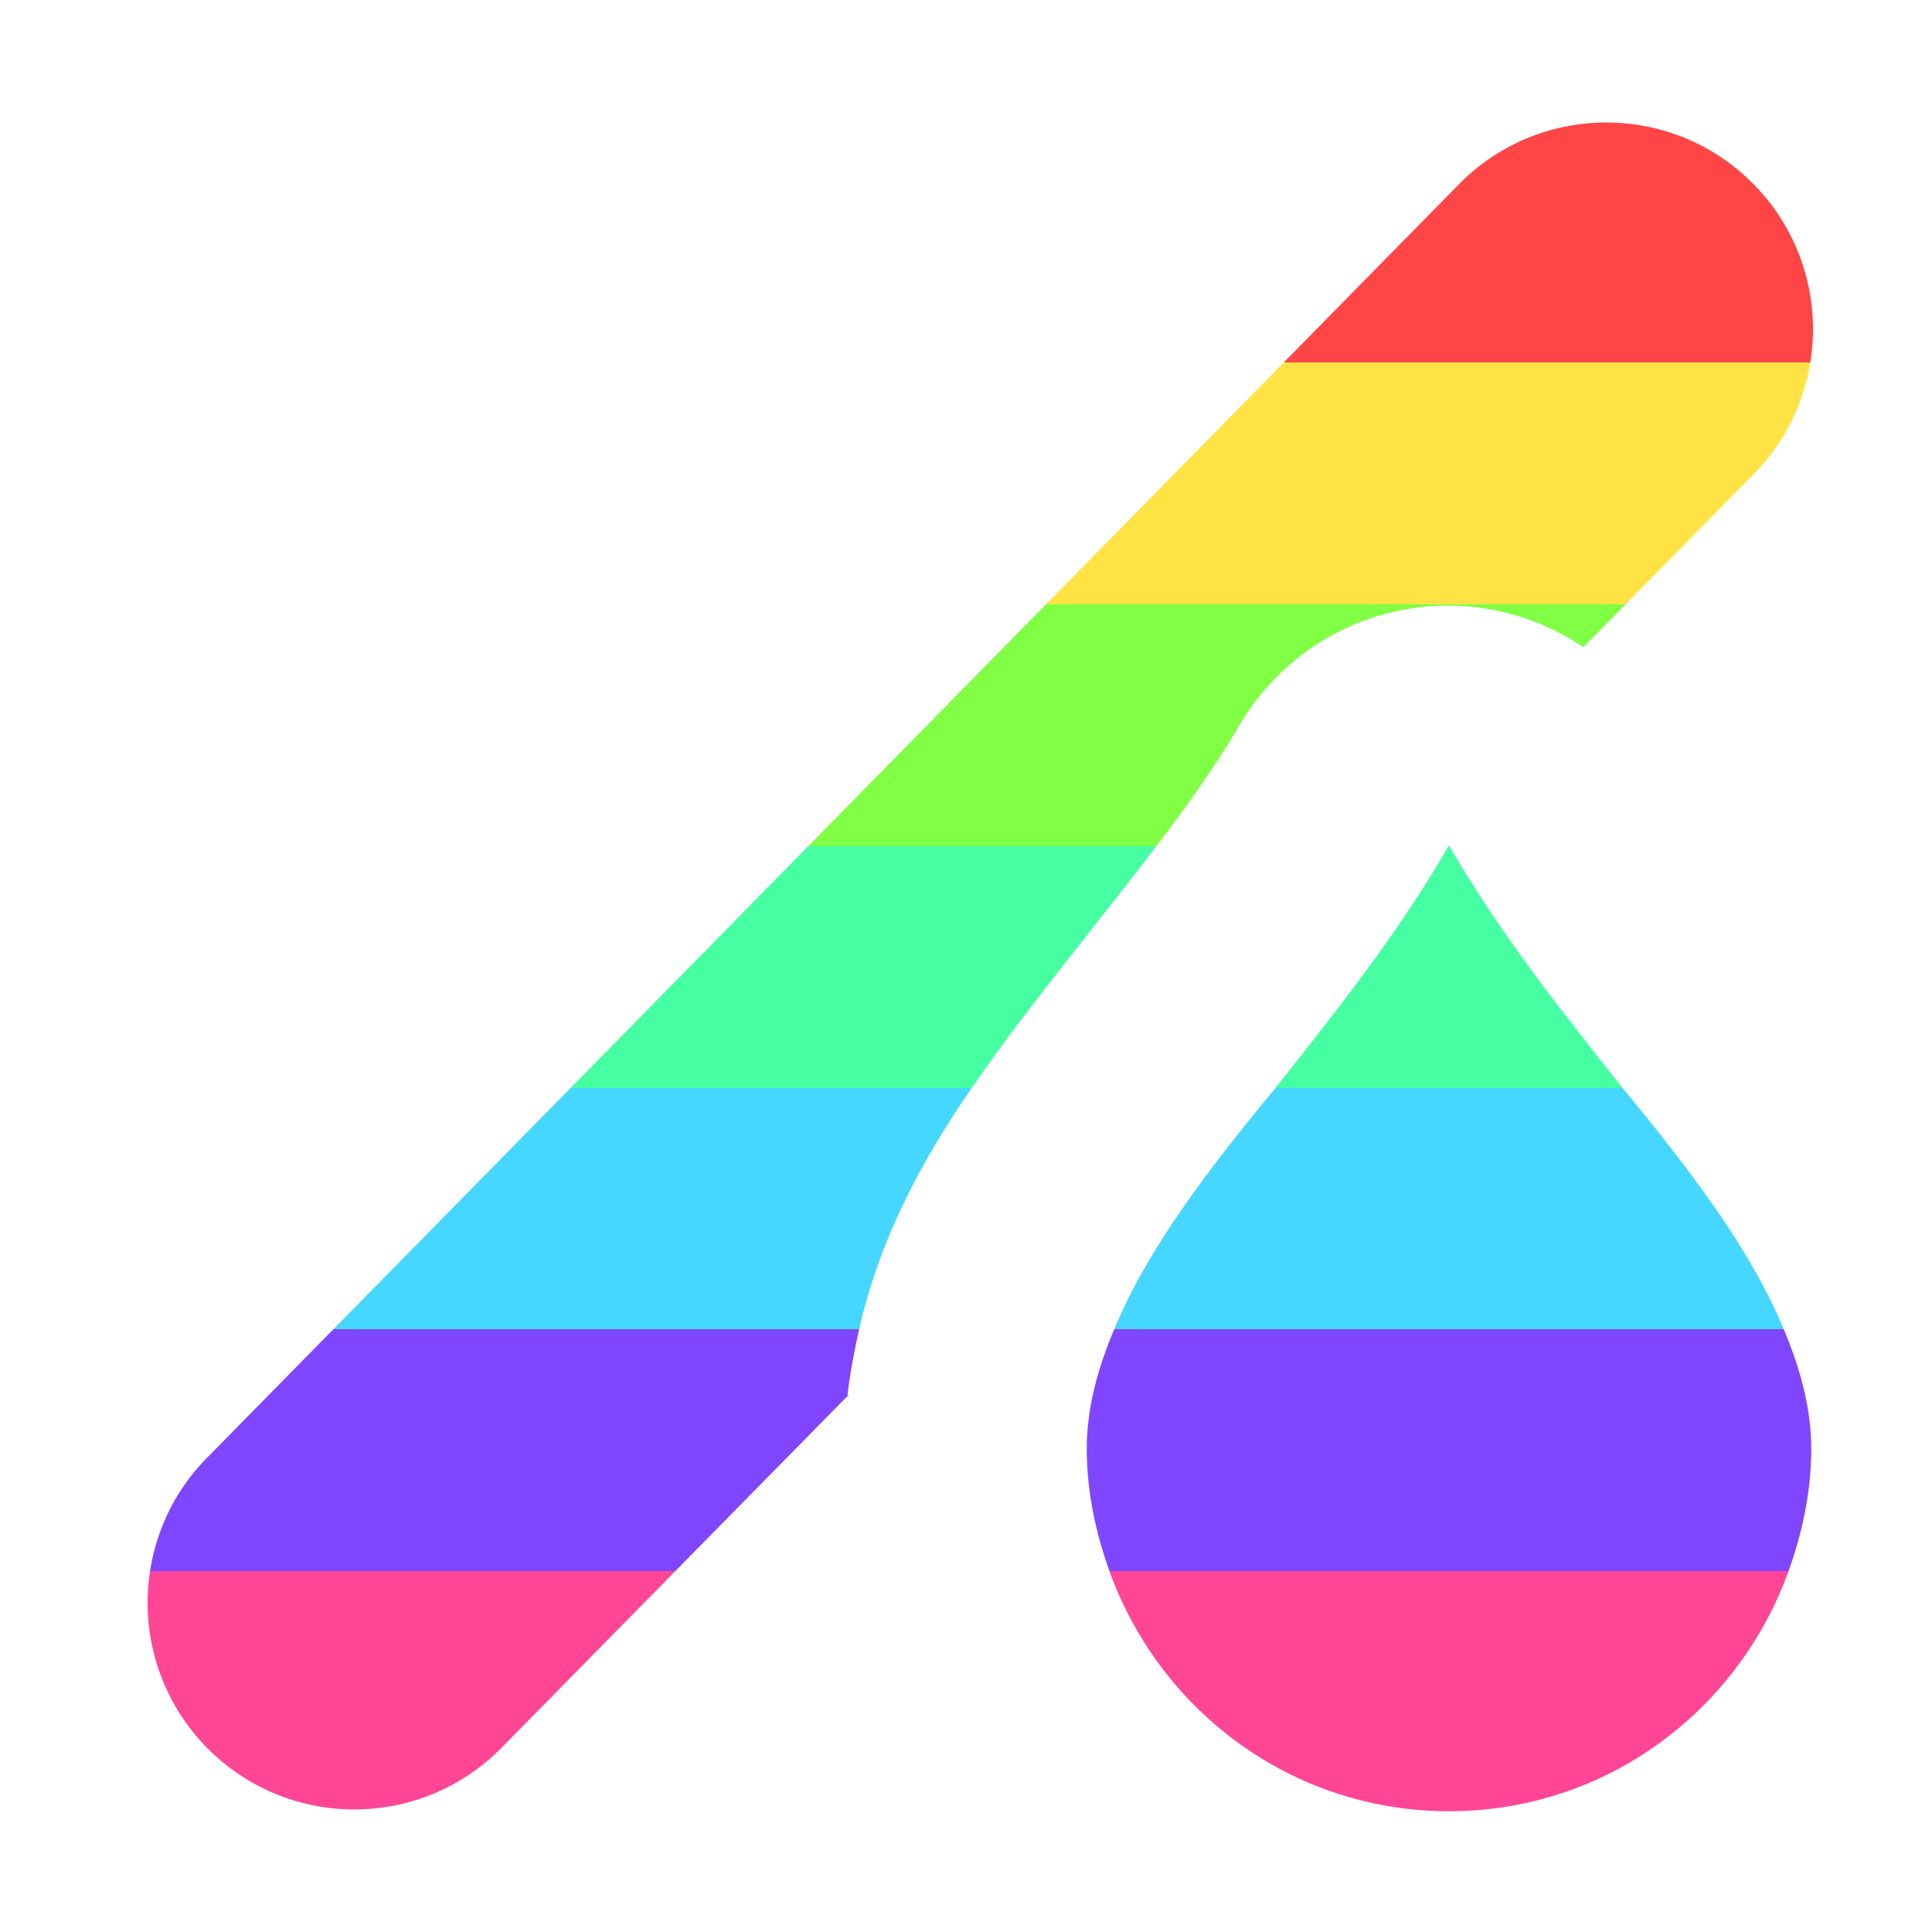
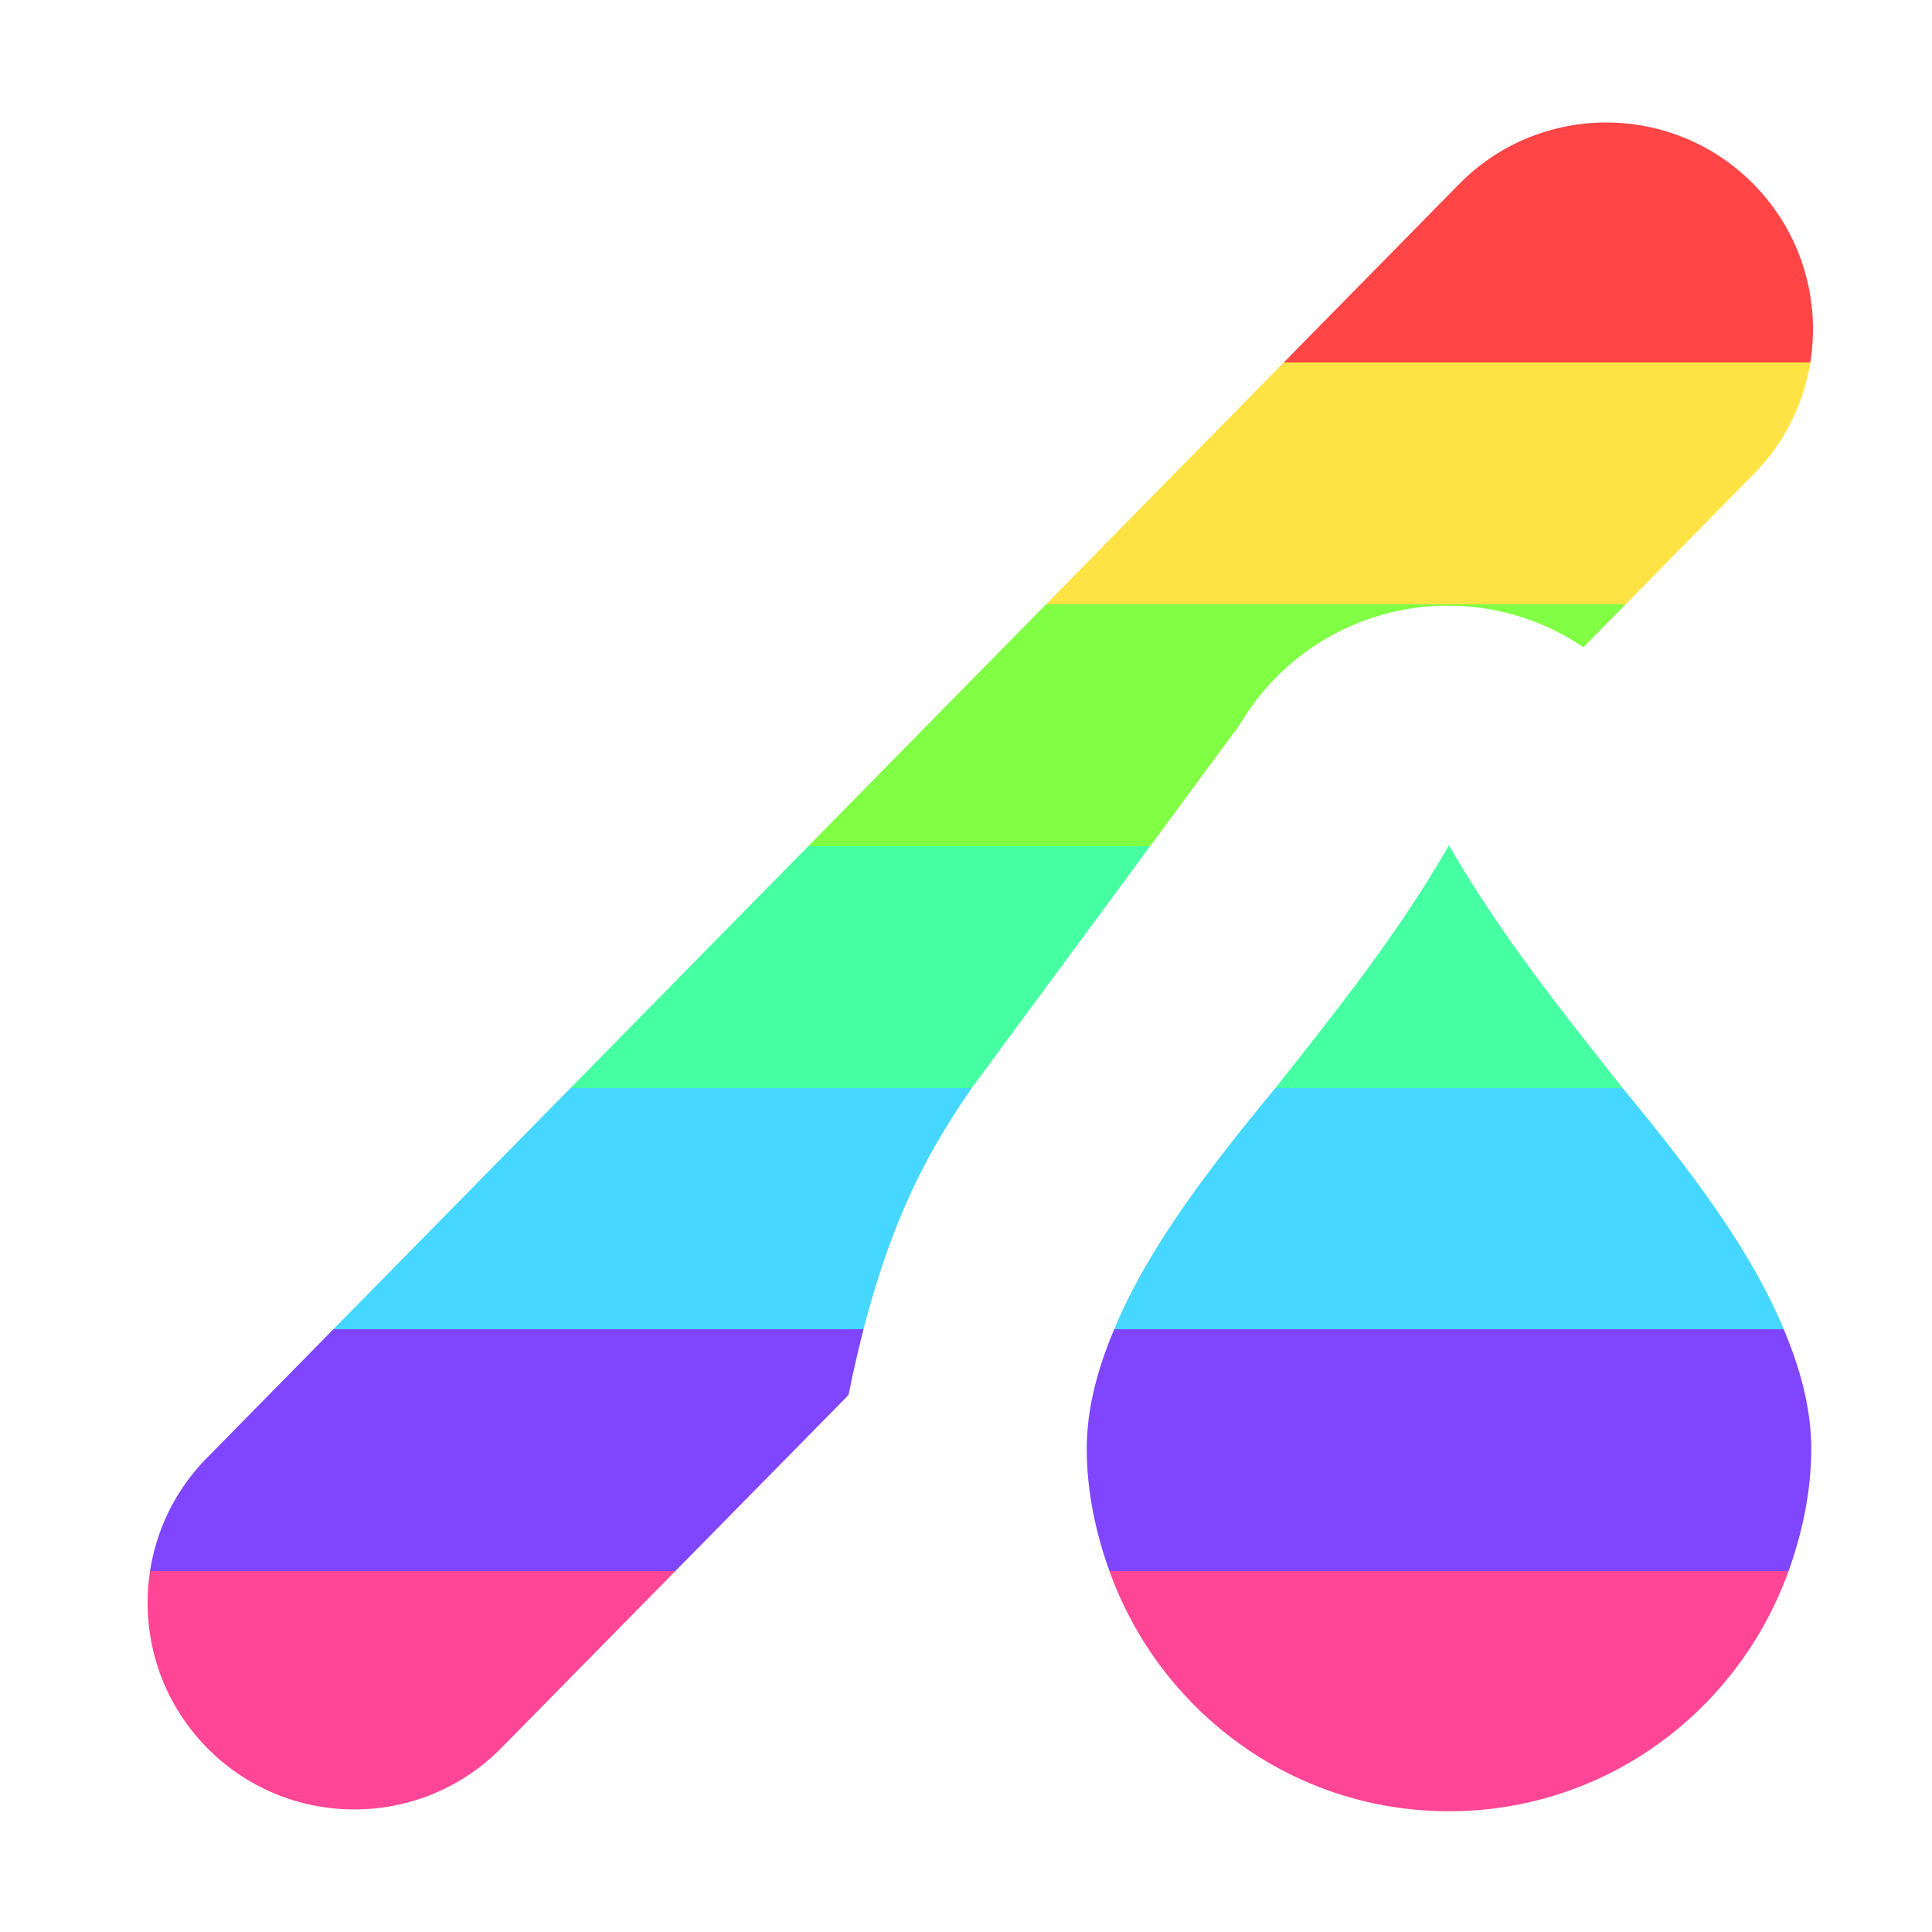
<svg xmlns="http://www.w3.org/2000/svg" height="16" viewBox="0 0 16 16" width="16">
  <linearGradient x2="0" y2="16" gradientUnits="userSpaceOnUse" id="a">
    <stop offset=".188" stop-color="#ff4545" />
    <stop stop-color="#ffe345" />
    <stop offset=".313" stop-color="#ffe345" />
    <stop stop-color="#80ff45" />
    <stop offset=".438" stop-color="#80ff45" />
    <stop stop-color="#45ffa2" />
    <stop offset=".563" stop-color="#45ffa2" />
    <stop stop-color="#45d7ff" />
    <stop offset=".688" stop-color="#45d7ff" />
    <stop stop-color="#8045ff" />
    <stop offset=".813" stop-color="#8045ff" />
    <stop stop-color="#ff4596" />
  </linearGradient>
-   <path d="M1.734 12.053a1.5 1.5 0 0 0 2.4 2.441l2.893-2.941c-.027.091.018-.24.09-.553.18-.784.546-1.435.938-2 .14-.203.285-.402.424-.584.386-.505.763-.968 1.103-1.416.257-.338.495-.67.686-1a2 2 0 0 1 2.845-.64l1.39-1.413a1.5 1.5 0 0 0-2.401-2.441M12 7c-.429.746-.946 1.387-1.429 2-.571.69-1.066 1.342-1.34 2-.138.326-.231.656-.231 1s.072.686.184 1c.413 1.163 1.512 2 2.816 2s2.402-.837 2.816-2c.112-.314.184-.656.184-1s-.094-.674-.231-1c-.275-.658-.77-1.31-1.34-2-.484-.613-1-1.254-1.43-2z" fill="url(#a)" />
+   <path d="M1.734 12.053a1.5 1.5 0 0 0 2.4 2.441l2.893-2.941c.27-1.337.636-1.988 1.028-2.553l2.213-3a2 2 0 0 1 2.845-.64l1.39-1.413a1.5 1.5 0 0 0-2.401-2.441zM12 7c-.429.746-.946 1.387-1.429 2-.571.69-1.066 1.342-1.34 2-.138.326-.231.656-.231 1s.072.686.184 1c.413 1.163 1.512 2 2.816 2s2.402-.837 2.816-2c.112-.314.184-.656.184-1s-.094-.674-.231-1c-.275-.658-.77-1.31-1.34-2-.484-.613-1-1.254-1.43-2z" fill="url(#a)" />
</svg>
